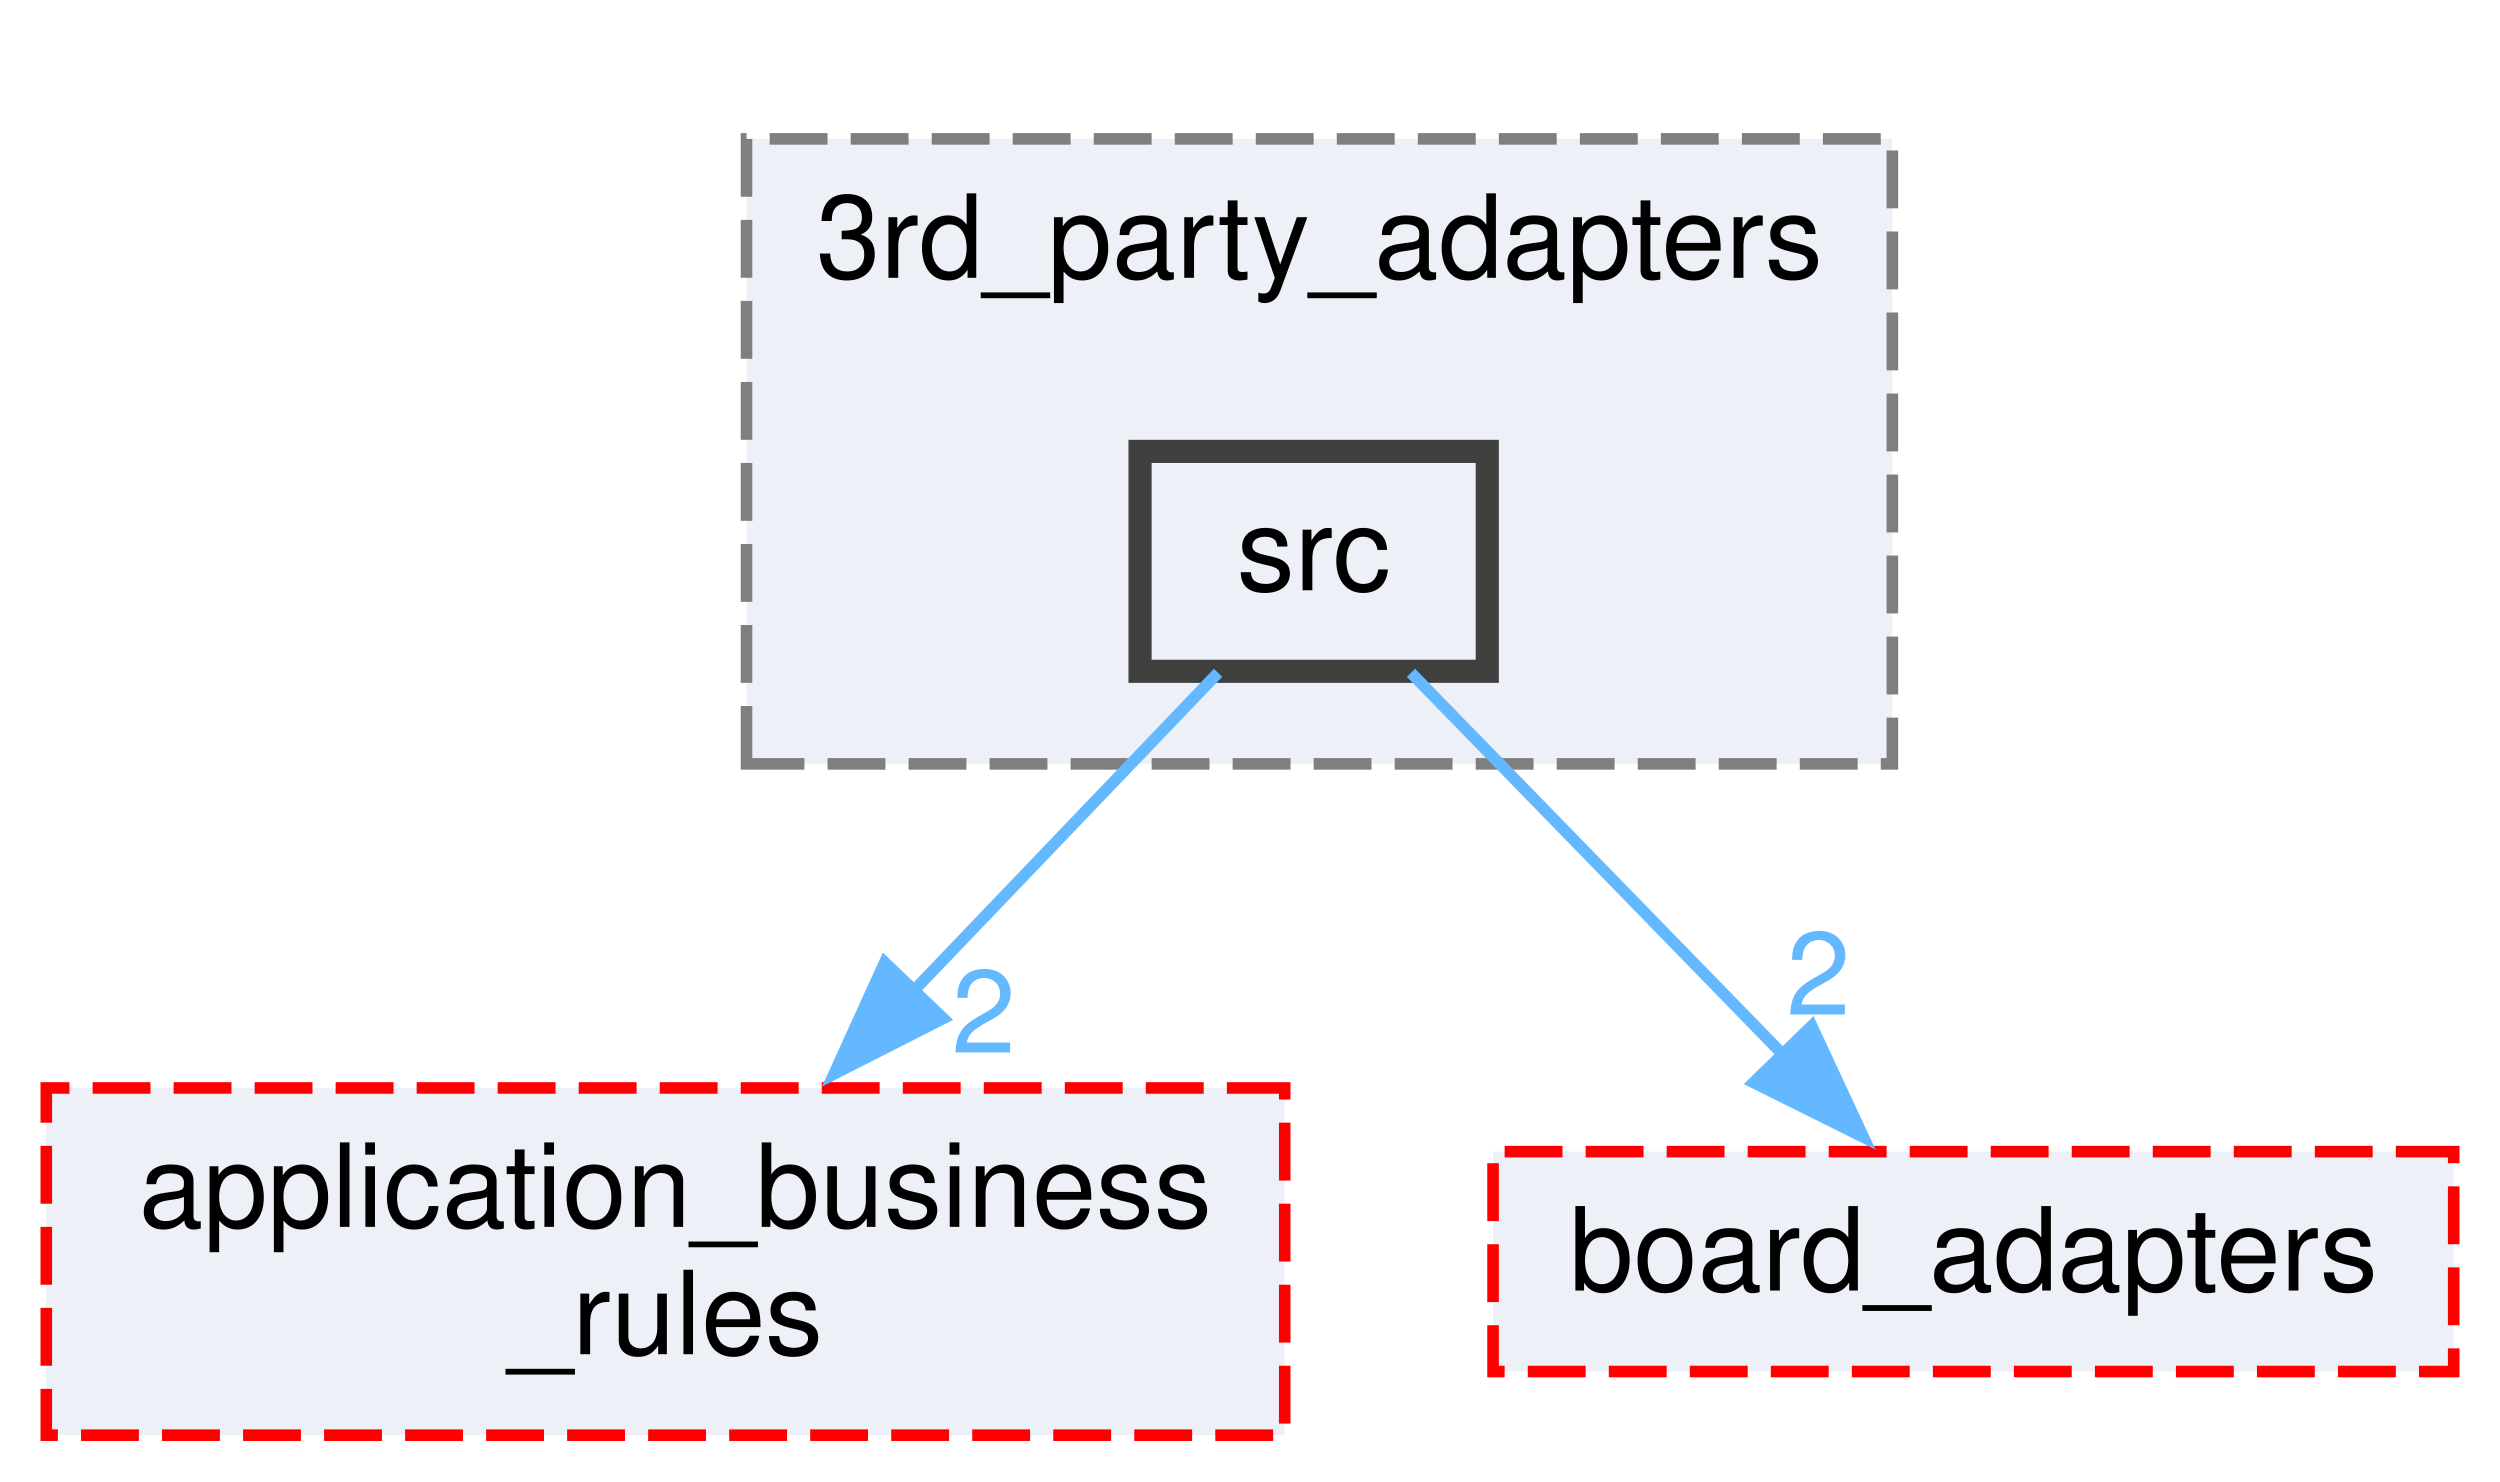
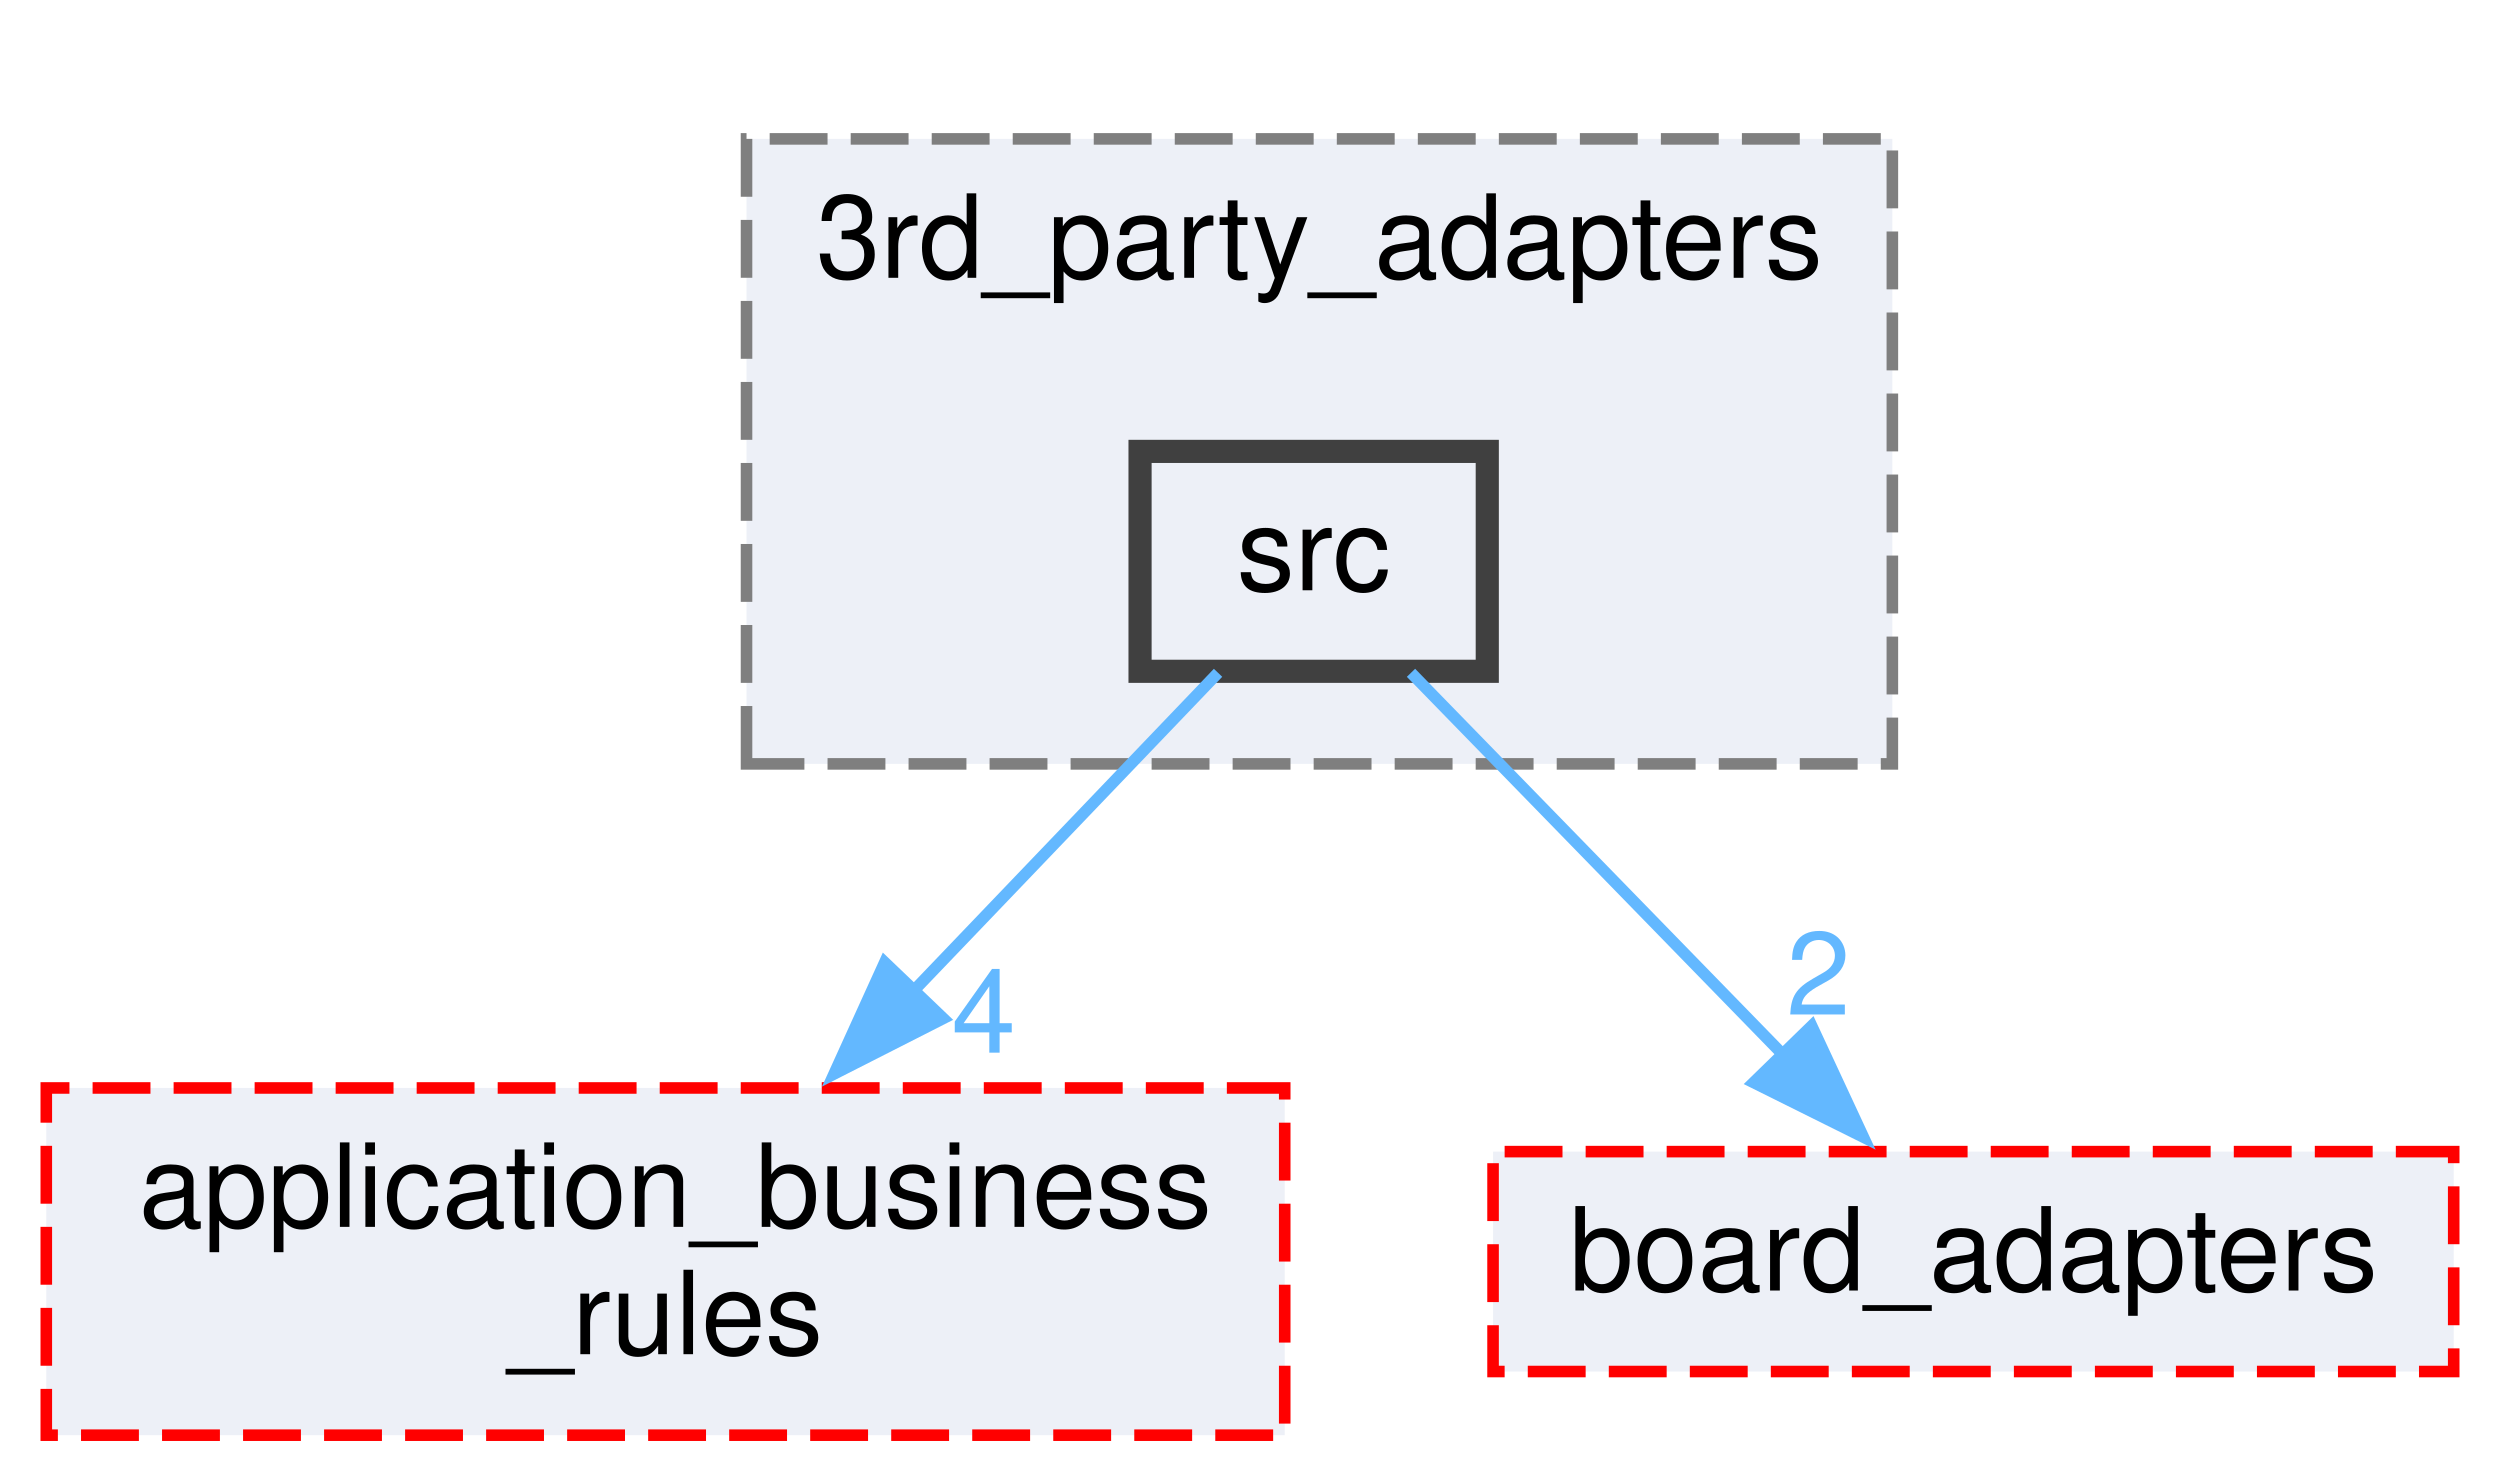
<svg xmlns="http://www.w3.org/2000/svg" xmlns:xlink="http://www.w3.org/1999/xlink" width="216pt" height="128pt" viewBox="0.00 0.00 216.00 128.00">
  <g id="graph0" class="graph" transform="scale(1 1) rotate(0) translate(4 124)">
    <g id="clust1" class="cluster">
      <g id="a_clust1">
        <a xlink:href="dir_e75212beacfa7863df067e044f07f232.xhtml" target="_top" xlink:title="Package 3rd Party Adapters.">
          <polygon fill="#edf0f7" stroke="#7f7f7f" stroke-dasharray="5,2" points="60.5,-58 60.5,-112 159.5,-112 159.5,-58 60.5,-58" />
          <text text-anchor="middle" x="110" y="-100" font-family="Helvetica,sans-Serif" font-size="10.00">3rd_party_adapters</text>
        </a>
      </g>
    </g>
    <g id="node1" class="node">
      <g id="a_node1">
        <a xlink:href="dir_b5cb1ba11efb8a917f62f701cc18c3ad.xhtml" target="_top" xlink:title="src">
          <polygon fill="#edf0f7" stroke="#404040" stroke-width="2" points="124.5,-85 94.5,-85 94.5,-66 124.5,-66 124.5,-85" />
          <text text-anchor="middle" x="109.5" y="-73" font-family="Helvetica,sans-Serif" font-size="10.00">src</text>
        </a>
      </g>
    </g>
    <g id="node2" class="node">
      <g id="a_node2">
        <a xlink:href="dir_6dbb42d2342d9d7292a192bc1d024acc.xhtml" target="_top" xlink:title="Package Application Business Rules.">
          <polygon fill="#edf0f7" stroke="red" stroke-dasharray="5,2" points="107,-30 0,-30 0,0 107,0 107,-30" />
          <text text-anchor="start" x="8" y="-18" font-family="Helvetica,sans-Serif" font-size="10.00">application_business</text>
          <text text-anchor="middle" x="53.5" y="-7" font-family="Helvetica,sans-Serif" font-size="10.00">_rules</text>
        </a>
      </g>
    </g>
    <g id="edge1" class="edge">
      <path fill="none" stroke="#63b8ff" d="M101.24,-65.87C94.27,-58.59 83.99,-47.85 74.75,-38.2" />
      <polygon fill="#63b8ff" stroke="#63b8ff" points="77.5,-36.01 68.06,-31.21 72.44,-40.85 77.5,-36.01" />
      <g id="a_edge1-headlabel">
-         <a xlink:href="dir_000010_000001.xhtml" target="_top" xlink:title="2">
-           <text text-anchor="middle" x="80.99" y="-33.05" font-family="Helvetica,sans-Serif" font-size="10.00" fill="#63b8ff">2</text>
+         <a xlink:href="dir_000010_000001.xhtml" target="_top" xlink:title="4">
+           <text text-anchor="middle" x="80.99" y="-33.05" font-family="Helvetica,sans-Serif" font-size="10.00" fill="#63b8ff">4</text>
        </a>
      </g>
    </g>
    <g id="node3" class="node">
      <g id="a_node3">
        <a xlink:href="dir_b49365647f74dff1c8dd1e88d29293e4.xhtml" target="_top" xlink:title="Package Board Adapters.">
          <polygon fill="#edf0f7" stroke="red" stroke-dasharray="5,2" points="208,-24.5 125,-24.5 125,-5.5 208,-5.5 208,-24.5" />
          <text text-anchor="middle" x="166.5" y="-12.5" font-family="Helvetica,sans-Serif" font-size="10.00">board_adapters</text>
        </a>
      </g>
    </g>
    <g id="edge2" class="edge">
      <path fill="none" stroke="#63b8ff" d="M117.91,-65.87C126.41,-57.14 139.77,-43.43 150.33,-32.59" />
      <polygon fill="#63b8ff" stroke="#63b8ff" points="152.53,-35.36 157,-25.75 147.51,-30.47 152.53,-35.36" />
      <g id="a_edge2-headlabel">
        <a xlink:href="dir_000010_000002.xhtml" target="_top" xlink:title="2">
          <text text-anchor="middle" x="153.11" y="-36.33" font-family="Helvetica,sans-Serif" font-size="10.00" fill="#63b8ff">2</text>
        </a>
      </g>
    </g>
  </g>
</svg>
